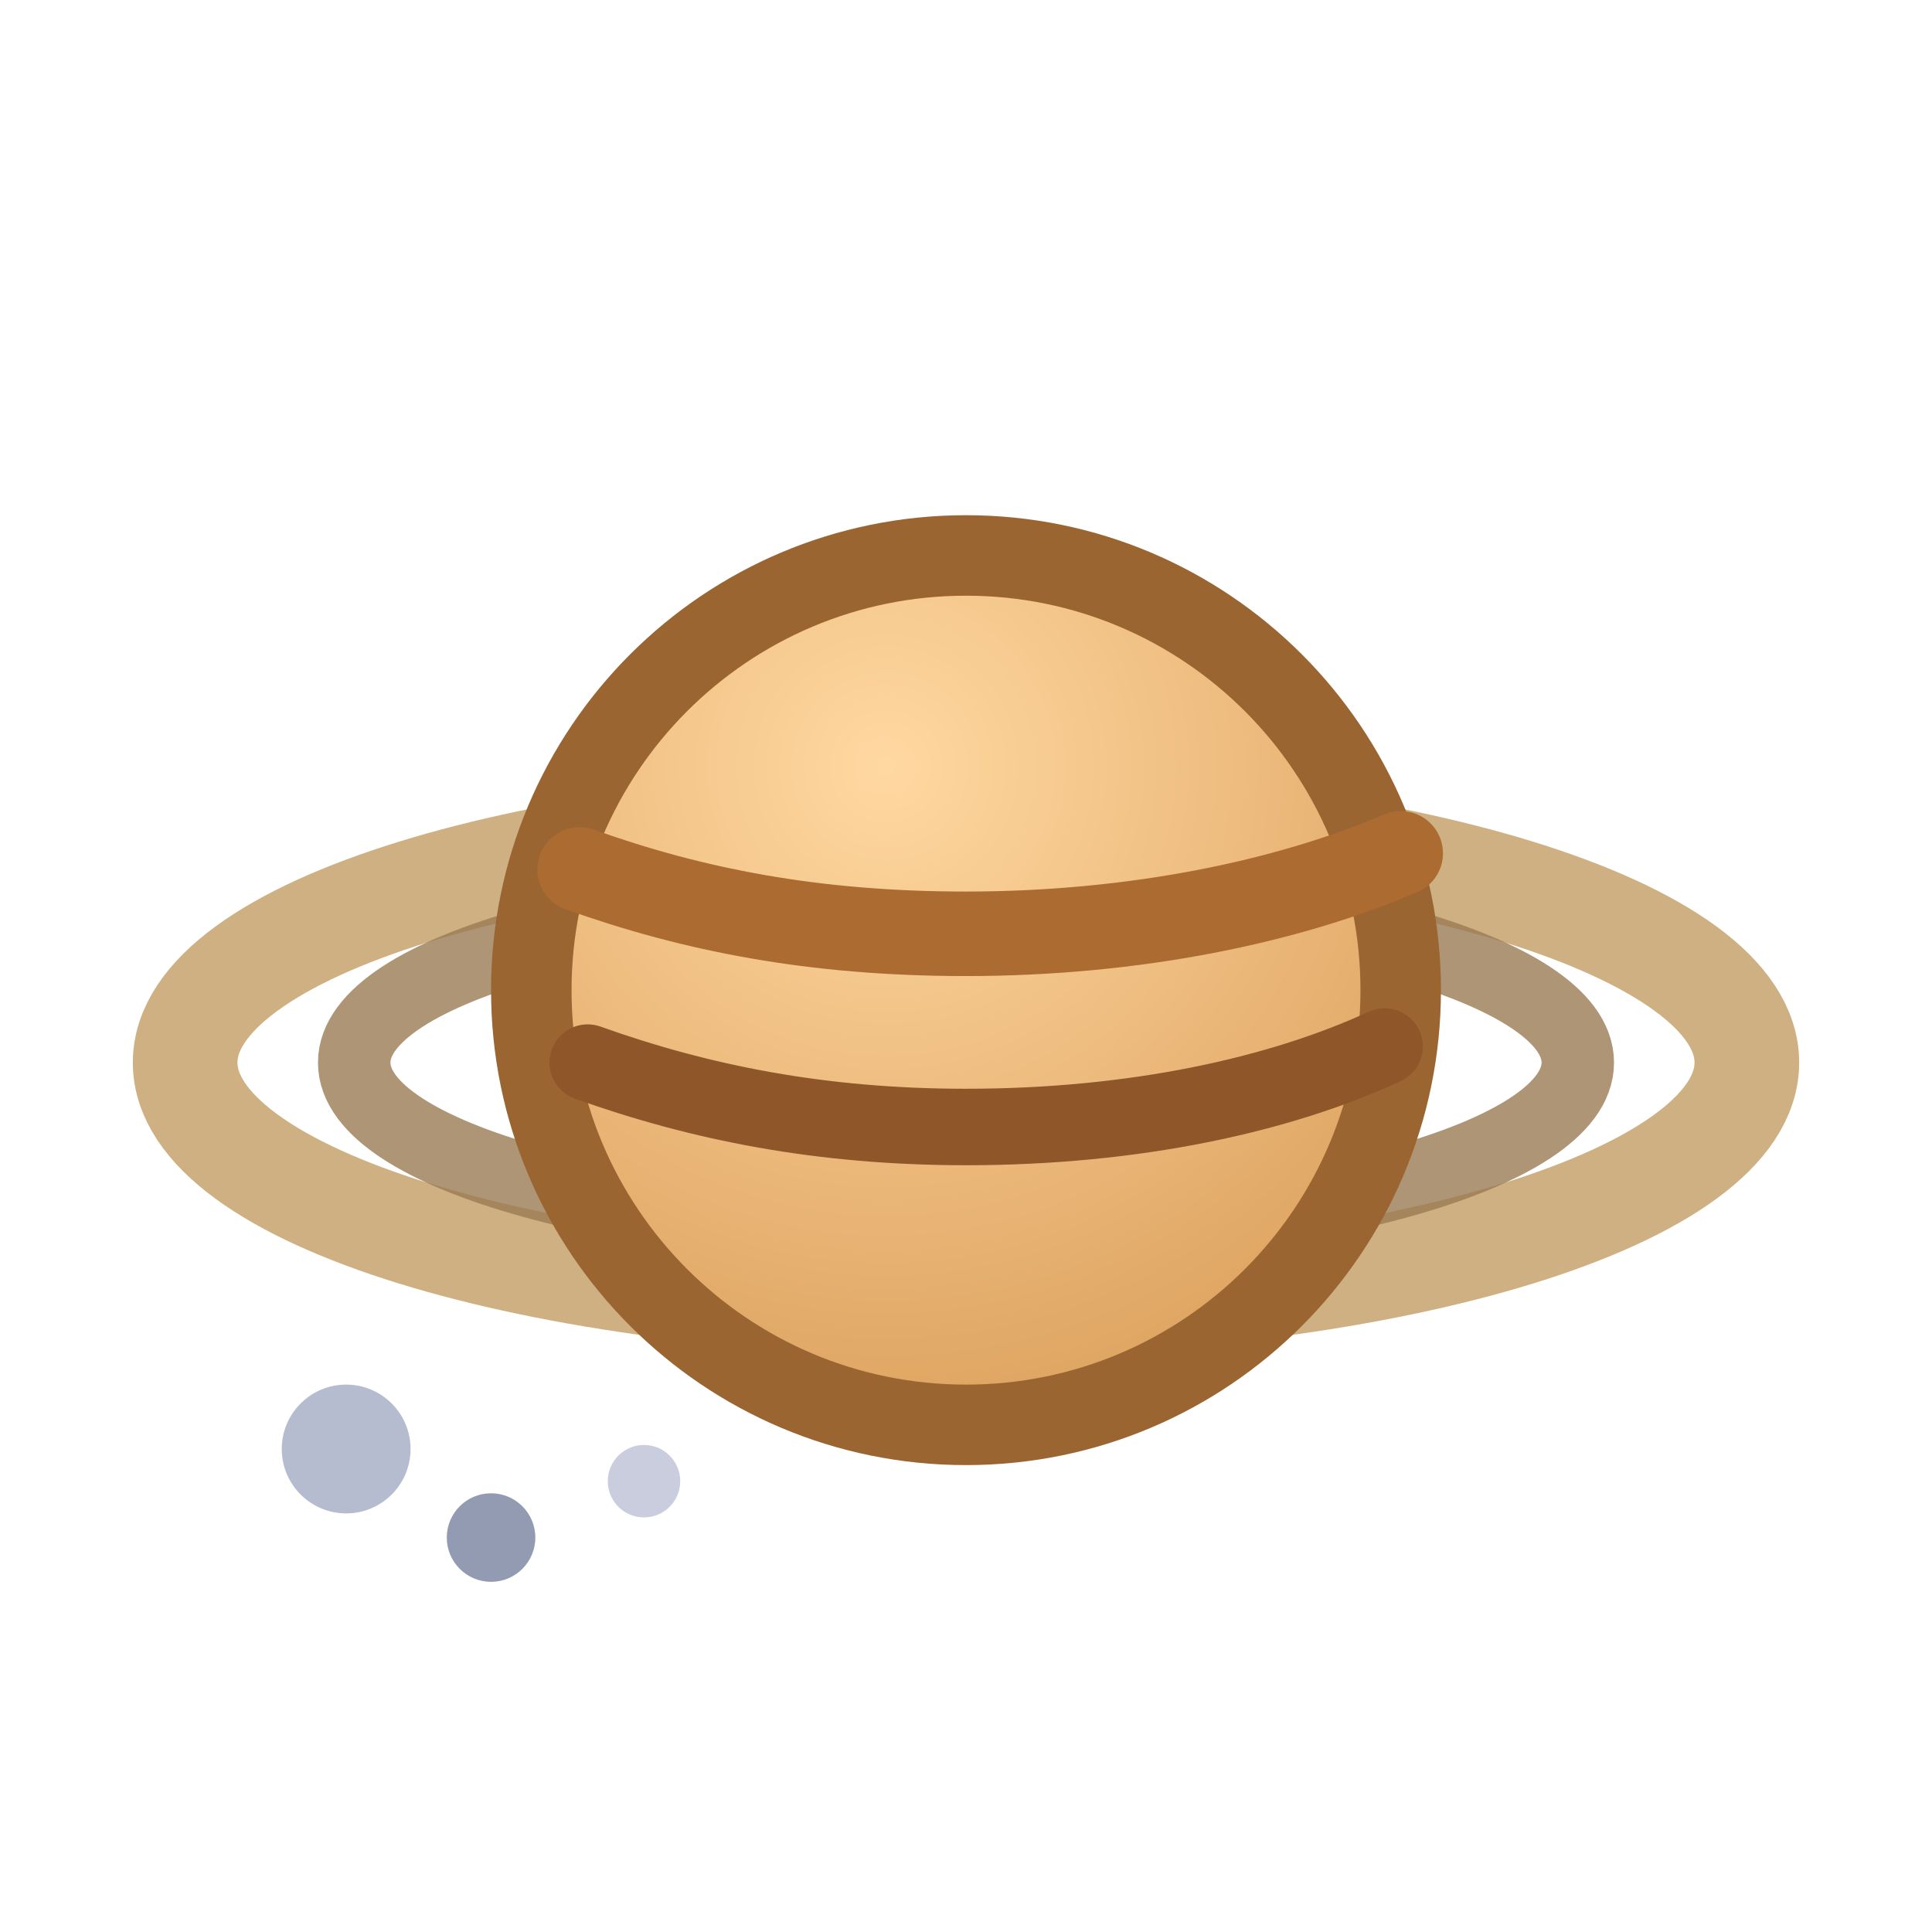
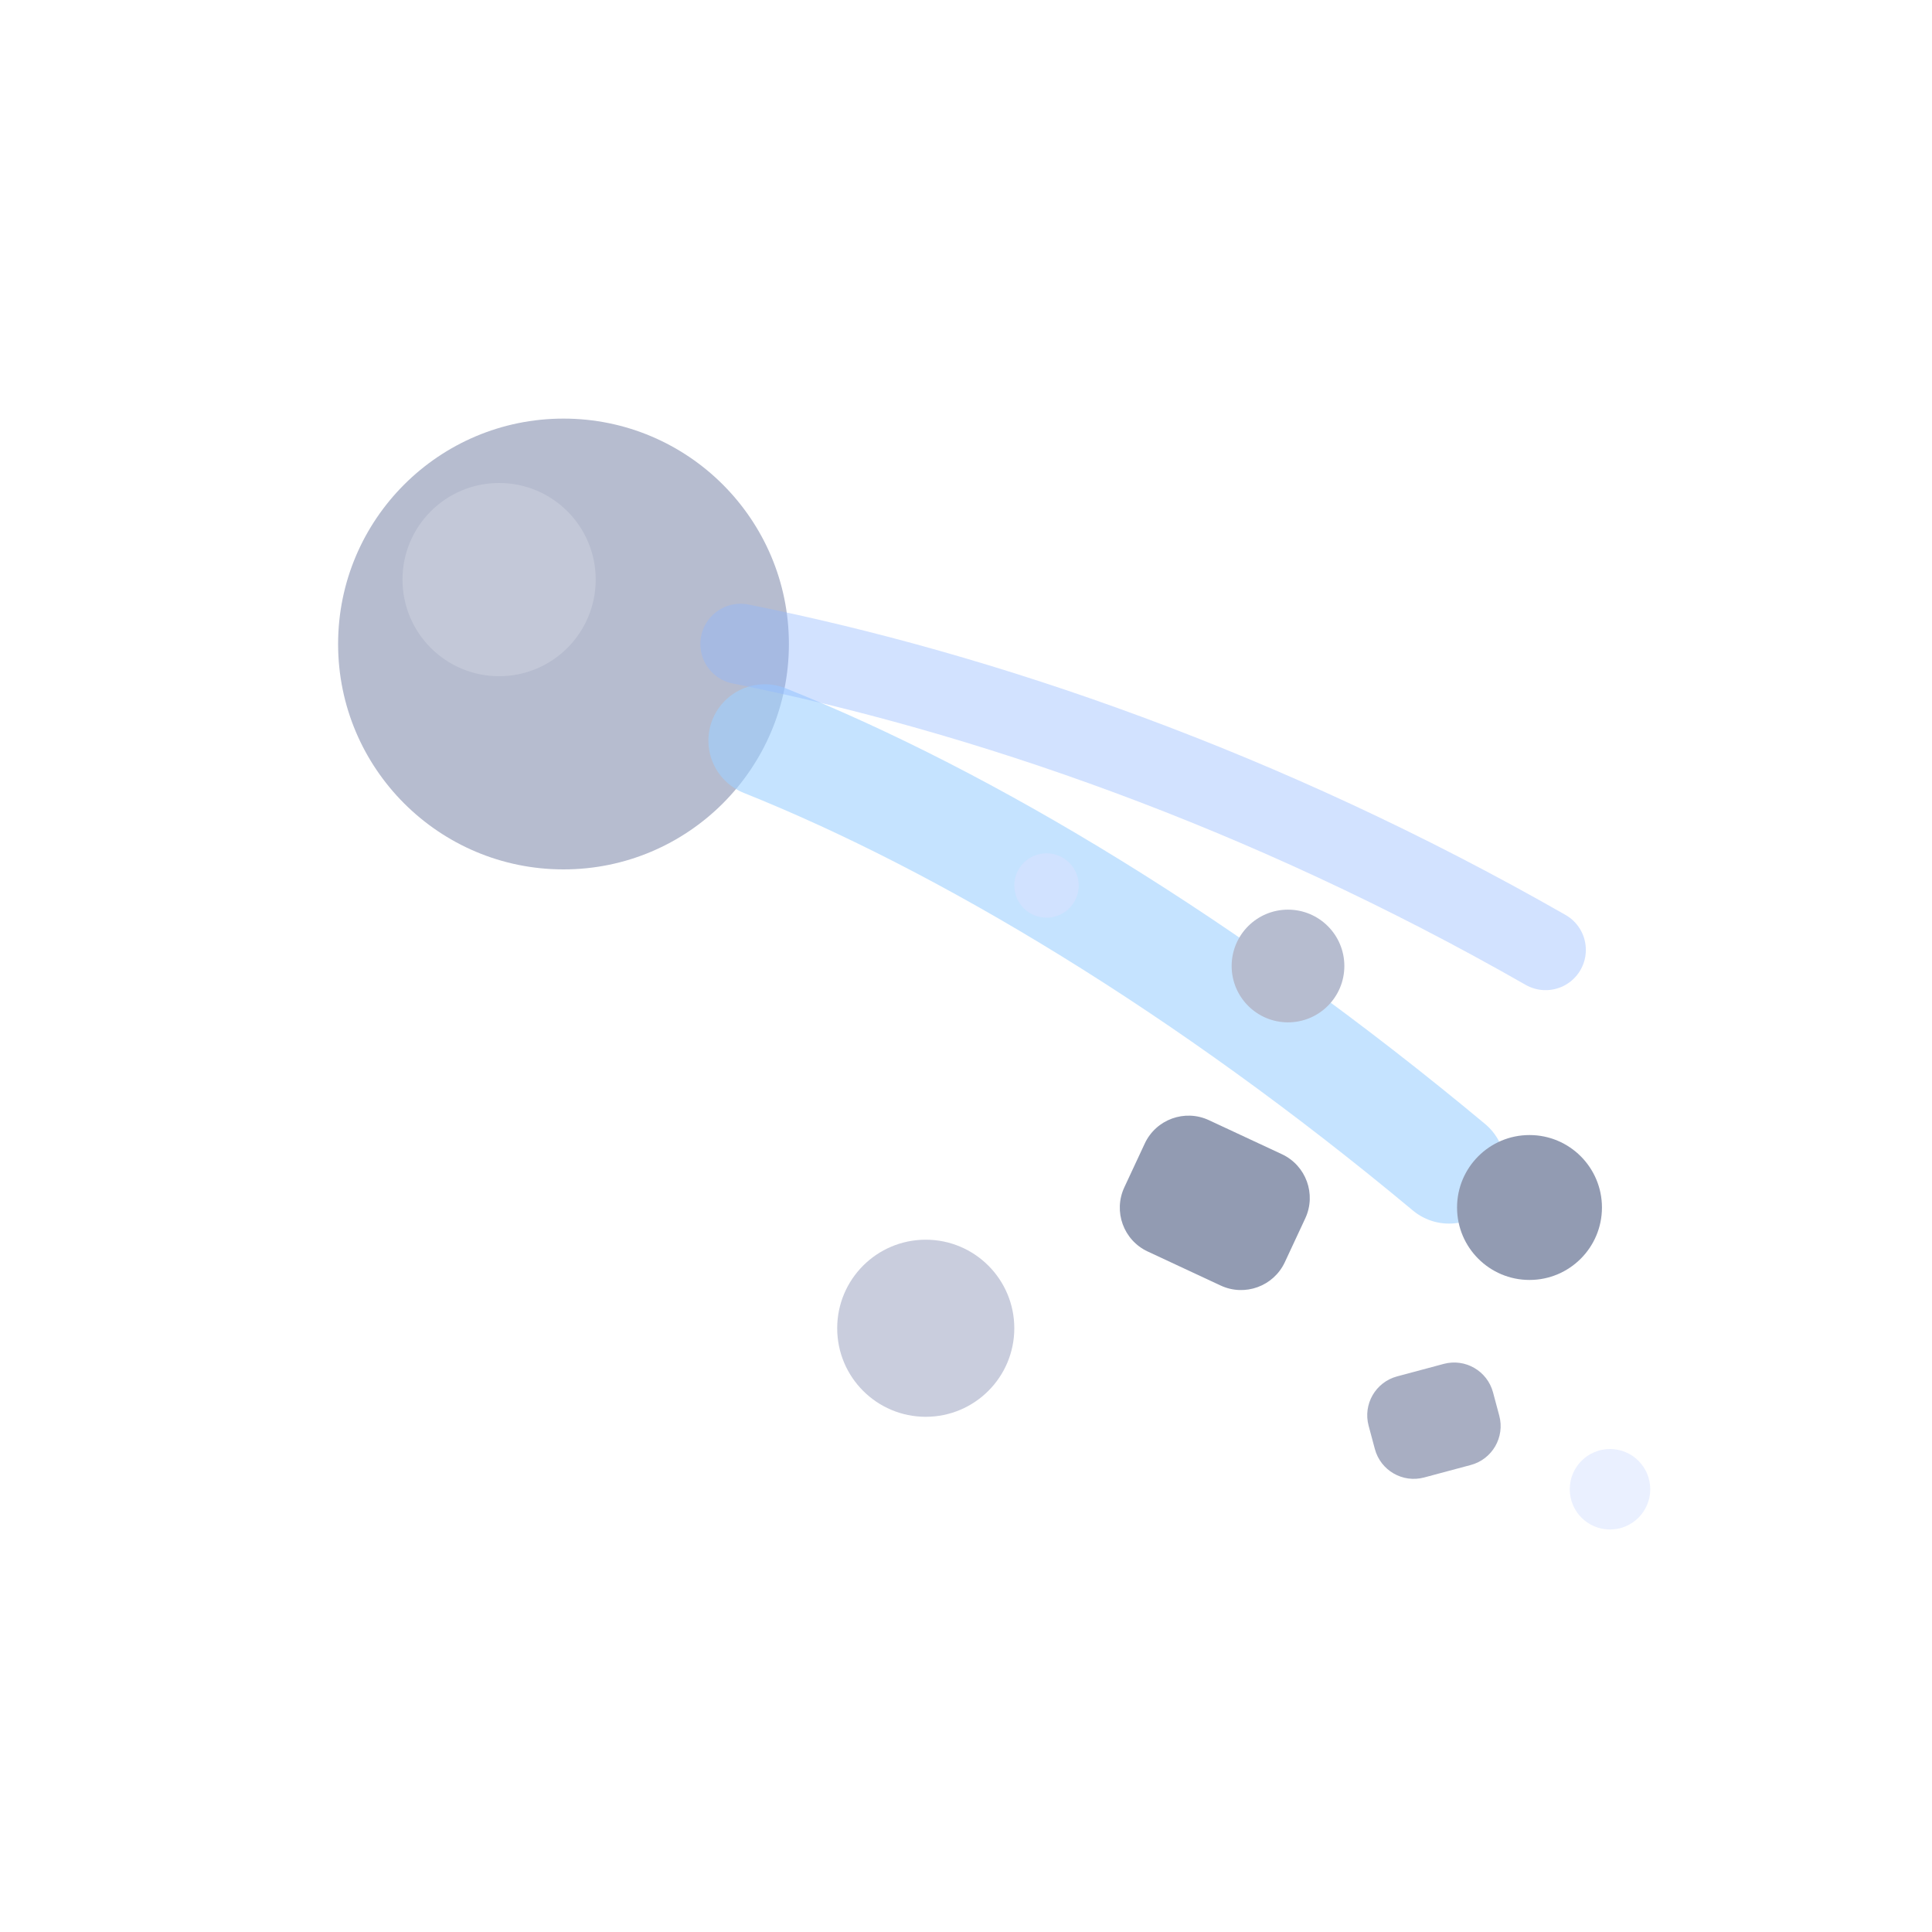
<svg xmlns="http://www.w3.org/2000/svg" viewBox="0 0 24 24" fill="none">
-   <defs>
-     <radialGradient id="gas" cx="0" cy="0" r="1" gradientUnits="userSpaceOnUse" gradientTransform="translate(11 9.5) rotate(45) scale(14)">
-       <stop offset="0" stop-color="#ffd8a1" />
-       <stop offset="1" stop-color="#c77f34" />
-     </radialGradient>
-   </defs>
-   <ellipse cx="12" cy="13.2" rx="9.7" ry="3" stroke="#ceb082" stroke-width="1.3" />
-   <ellipse cx="12" cy="13.2" rx="7.6" ry="2.1" stroke="#9a7a53" stroke-width="0.9" opacity="0.8" />
-   <circle cx="12" cy="12.3" r="5.4" fill="url(#gas)" stroke="#9b6531" stroke-width="1" />
-   <path d="M7.2 10.8c1.4.5 2.9.8 4.8.8 2.1 0 4-.4 5.4-1" stroke="#ac6b31" stroke-width="1.05" stroke-linecap="round" />
-   <path d="M7.3 13.2c1.4.5 2.9.8 4.7.8 2.1 0 3.9-.4 5.2-1" stroke="#8f5729" stroke-width="0.95" stroke-linecap="round" />
-   <circle cx="4.3" cy="18" r="0.8" fill="#b6bccf" />
-   <circle cx="6.1" cy="19.1" r="0.55" fill="#929bb2" />
-   <circle cx="8" cy="18.4" r="0.45" fill="#c9cddd" />
+   <circle cx="7" cy="8" r="2.8" fill="#b6bccf" />
+   <circle cx="6.2" cy="7.2" r="1.2" fill="rgba(255,255,255,0.18)" />
+   <path d="M9.5 9.2c2.5 1 5.5 2.8 8.5 5.3" stroke="#9fd1ff" stroke-width="1.4" stroke-linecap="round" opacity="0.6" />
+   <path d="M9.2 8c3 .6 6.5 1.8 10 3.8" stroke="#8fb6ff" stroke-width="1" stroke-linecap="round" opacity="0.4" />
+   <rect x="14" y="14" width="2.2" height="1.8" rx="0.6" fill="#929bb2" transform="rotate(25 15 14.9)" />
+   <rect x="17" y="17" width="1.6" height="1.3" rx="0.5" fill="#a8aec2" transform="rotate(-15 17.8 17.6)" />
+   <circle cx="11.5" cy="16.5" r="1.1" fill="#c9cddd" />
+   <circle cx="16" cy="12" r="0.7" fill="#b6bccf" />
+   <circle cx="19" cy="15" r="0.9" fill="#929bb2" />
+   <circle cx="13" cy="11" r="0.4" fill="#d6e1ff" opacity="0.7" />
+   <circle cx="20" cy="18.5" r="0.5" fill="#d6e1ff" opacity="0.5" />
</svg>
